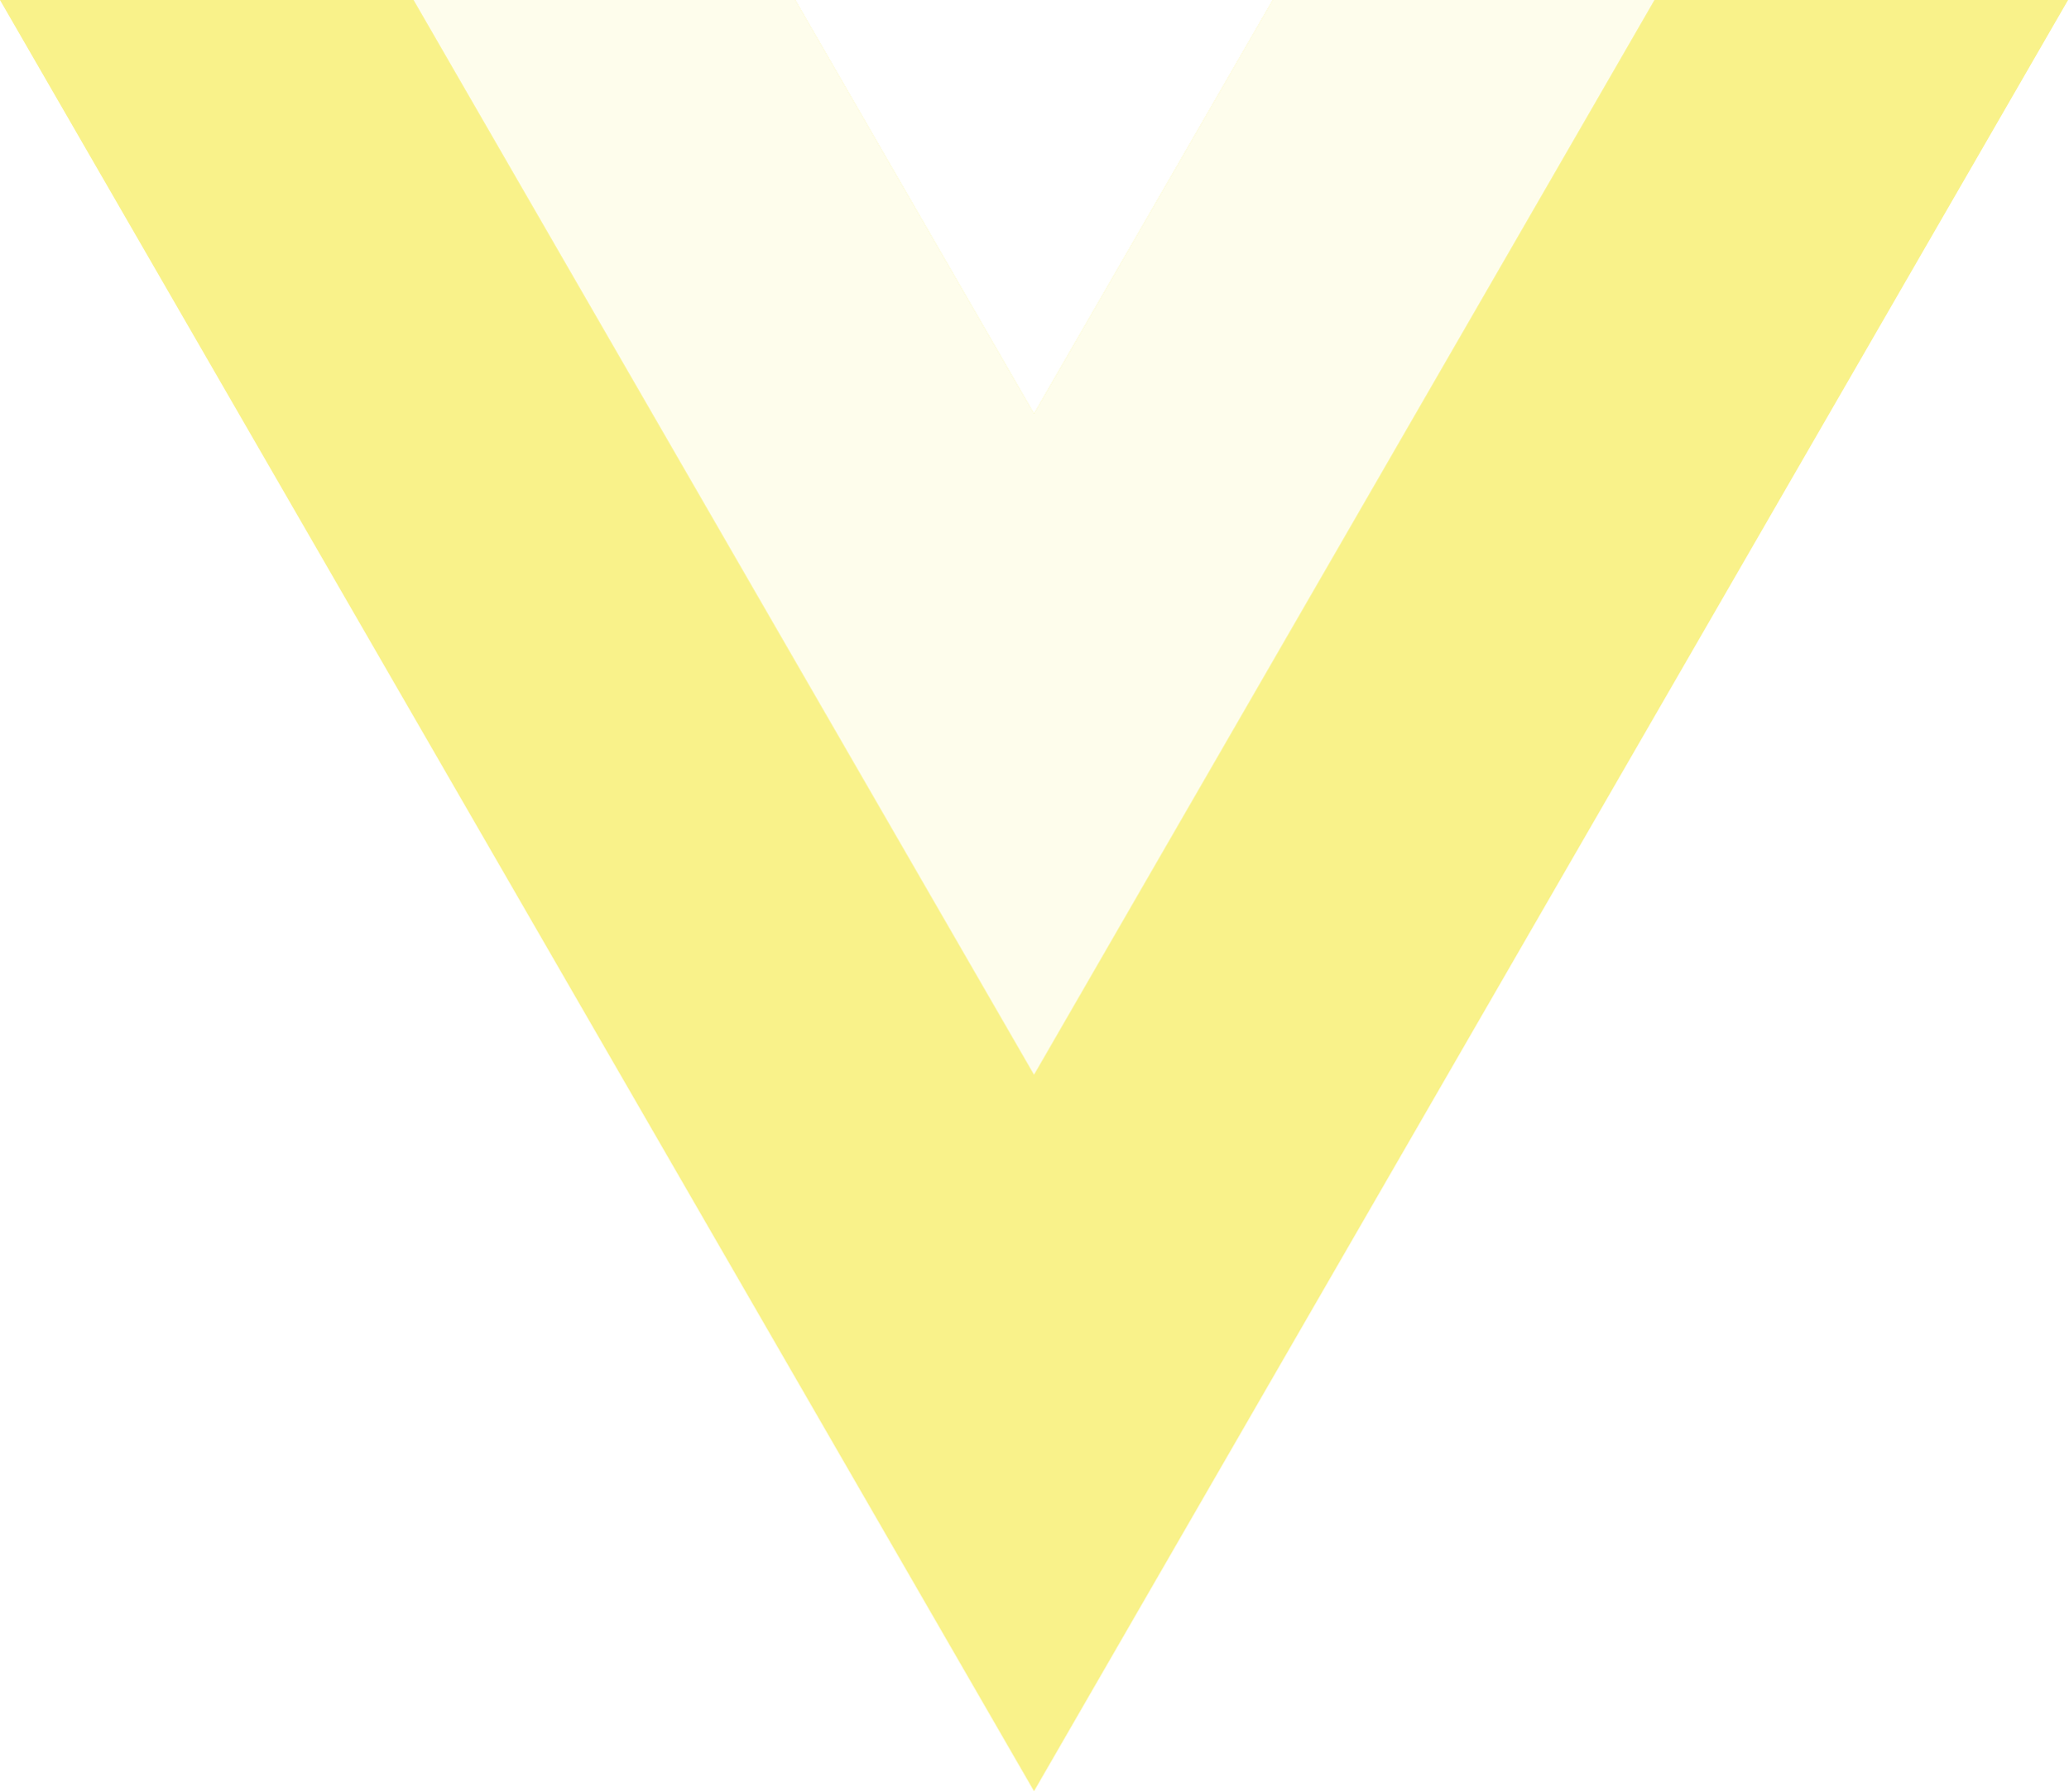
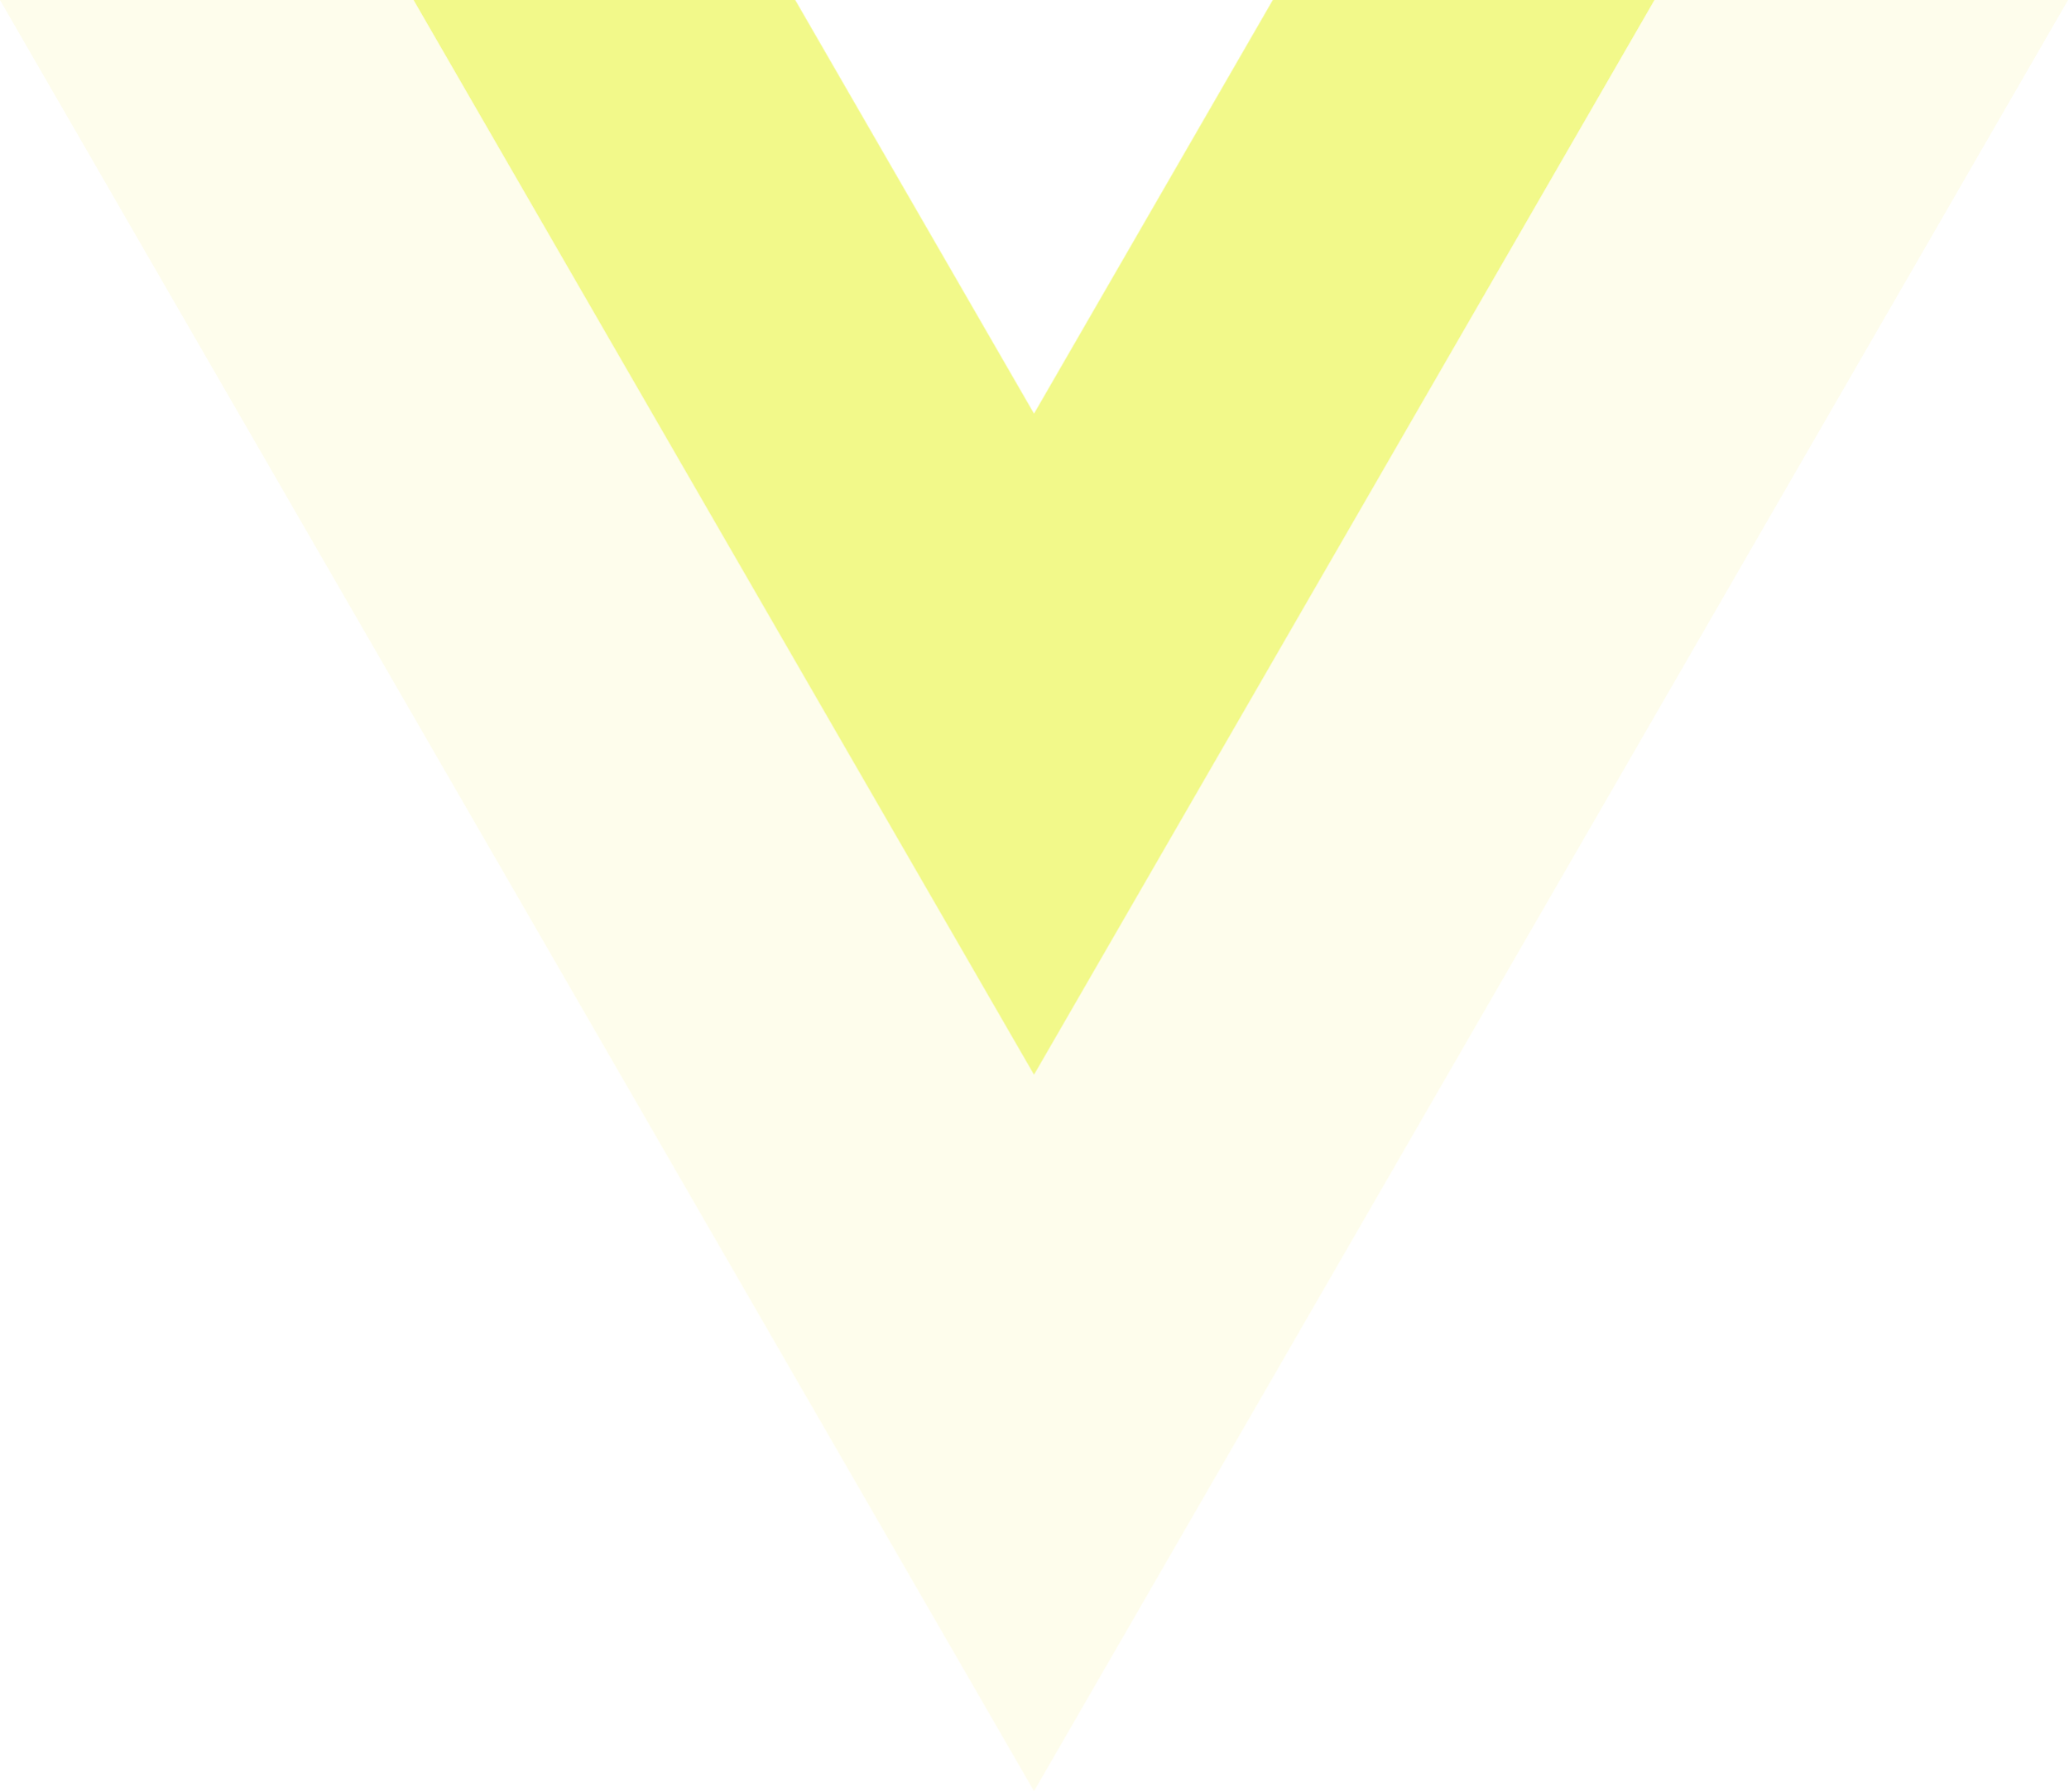
<svg xmlns="http://www.w3.org/2000/svg" version="1.1" viewBox="0 0 261.76 226.69" id="svg12">
  <defs id="defs16" />
  <g transform="matrix(1.3333 0 0 -1.3333 -76.311 313.34)" id="g10">
    <g transform="translate(178.06 235.01)" id="g4">
-       <path d="m0 0-22.669-39.264-22.669 39.264h-75.491l98.16-170.02 98.16 170.02z" fill="#41b883" id="path2" style="fill:#f9f28a;fill-opacity:1" />
+       <path d="m0 0-22.669-39.264-22.669 39.264h-75.491l98.16-170.02 98.16 170.02z" fill="#41b883" id="path2" style="fill:#fefdec;fill-opacity:1" />
    </g>
    <g transform="translate(178.06 235.01)" id="g8">
-       <path d="m0 0-22.669-39.264-22.669 39.264h-36.227l58.896-102.01 58.896 102.01z" fill="#34495e" id="path6" style="fill:#fefdec;fill-opacity:1" />
+       <path d="m0 0-22.669-39.264-22.669 39.264h-36.227l58.896-102.01 58.896 102.01z" fill="#34495e" id="path6" style="fill:#f2f98a;fill-opacity:1" />
    </g>
  </g>
</svg>
